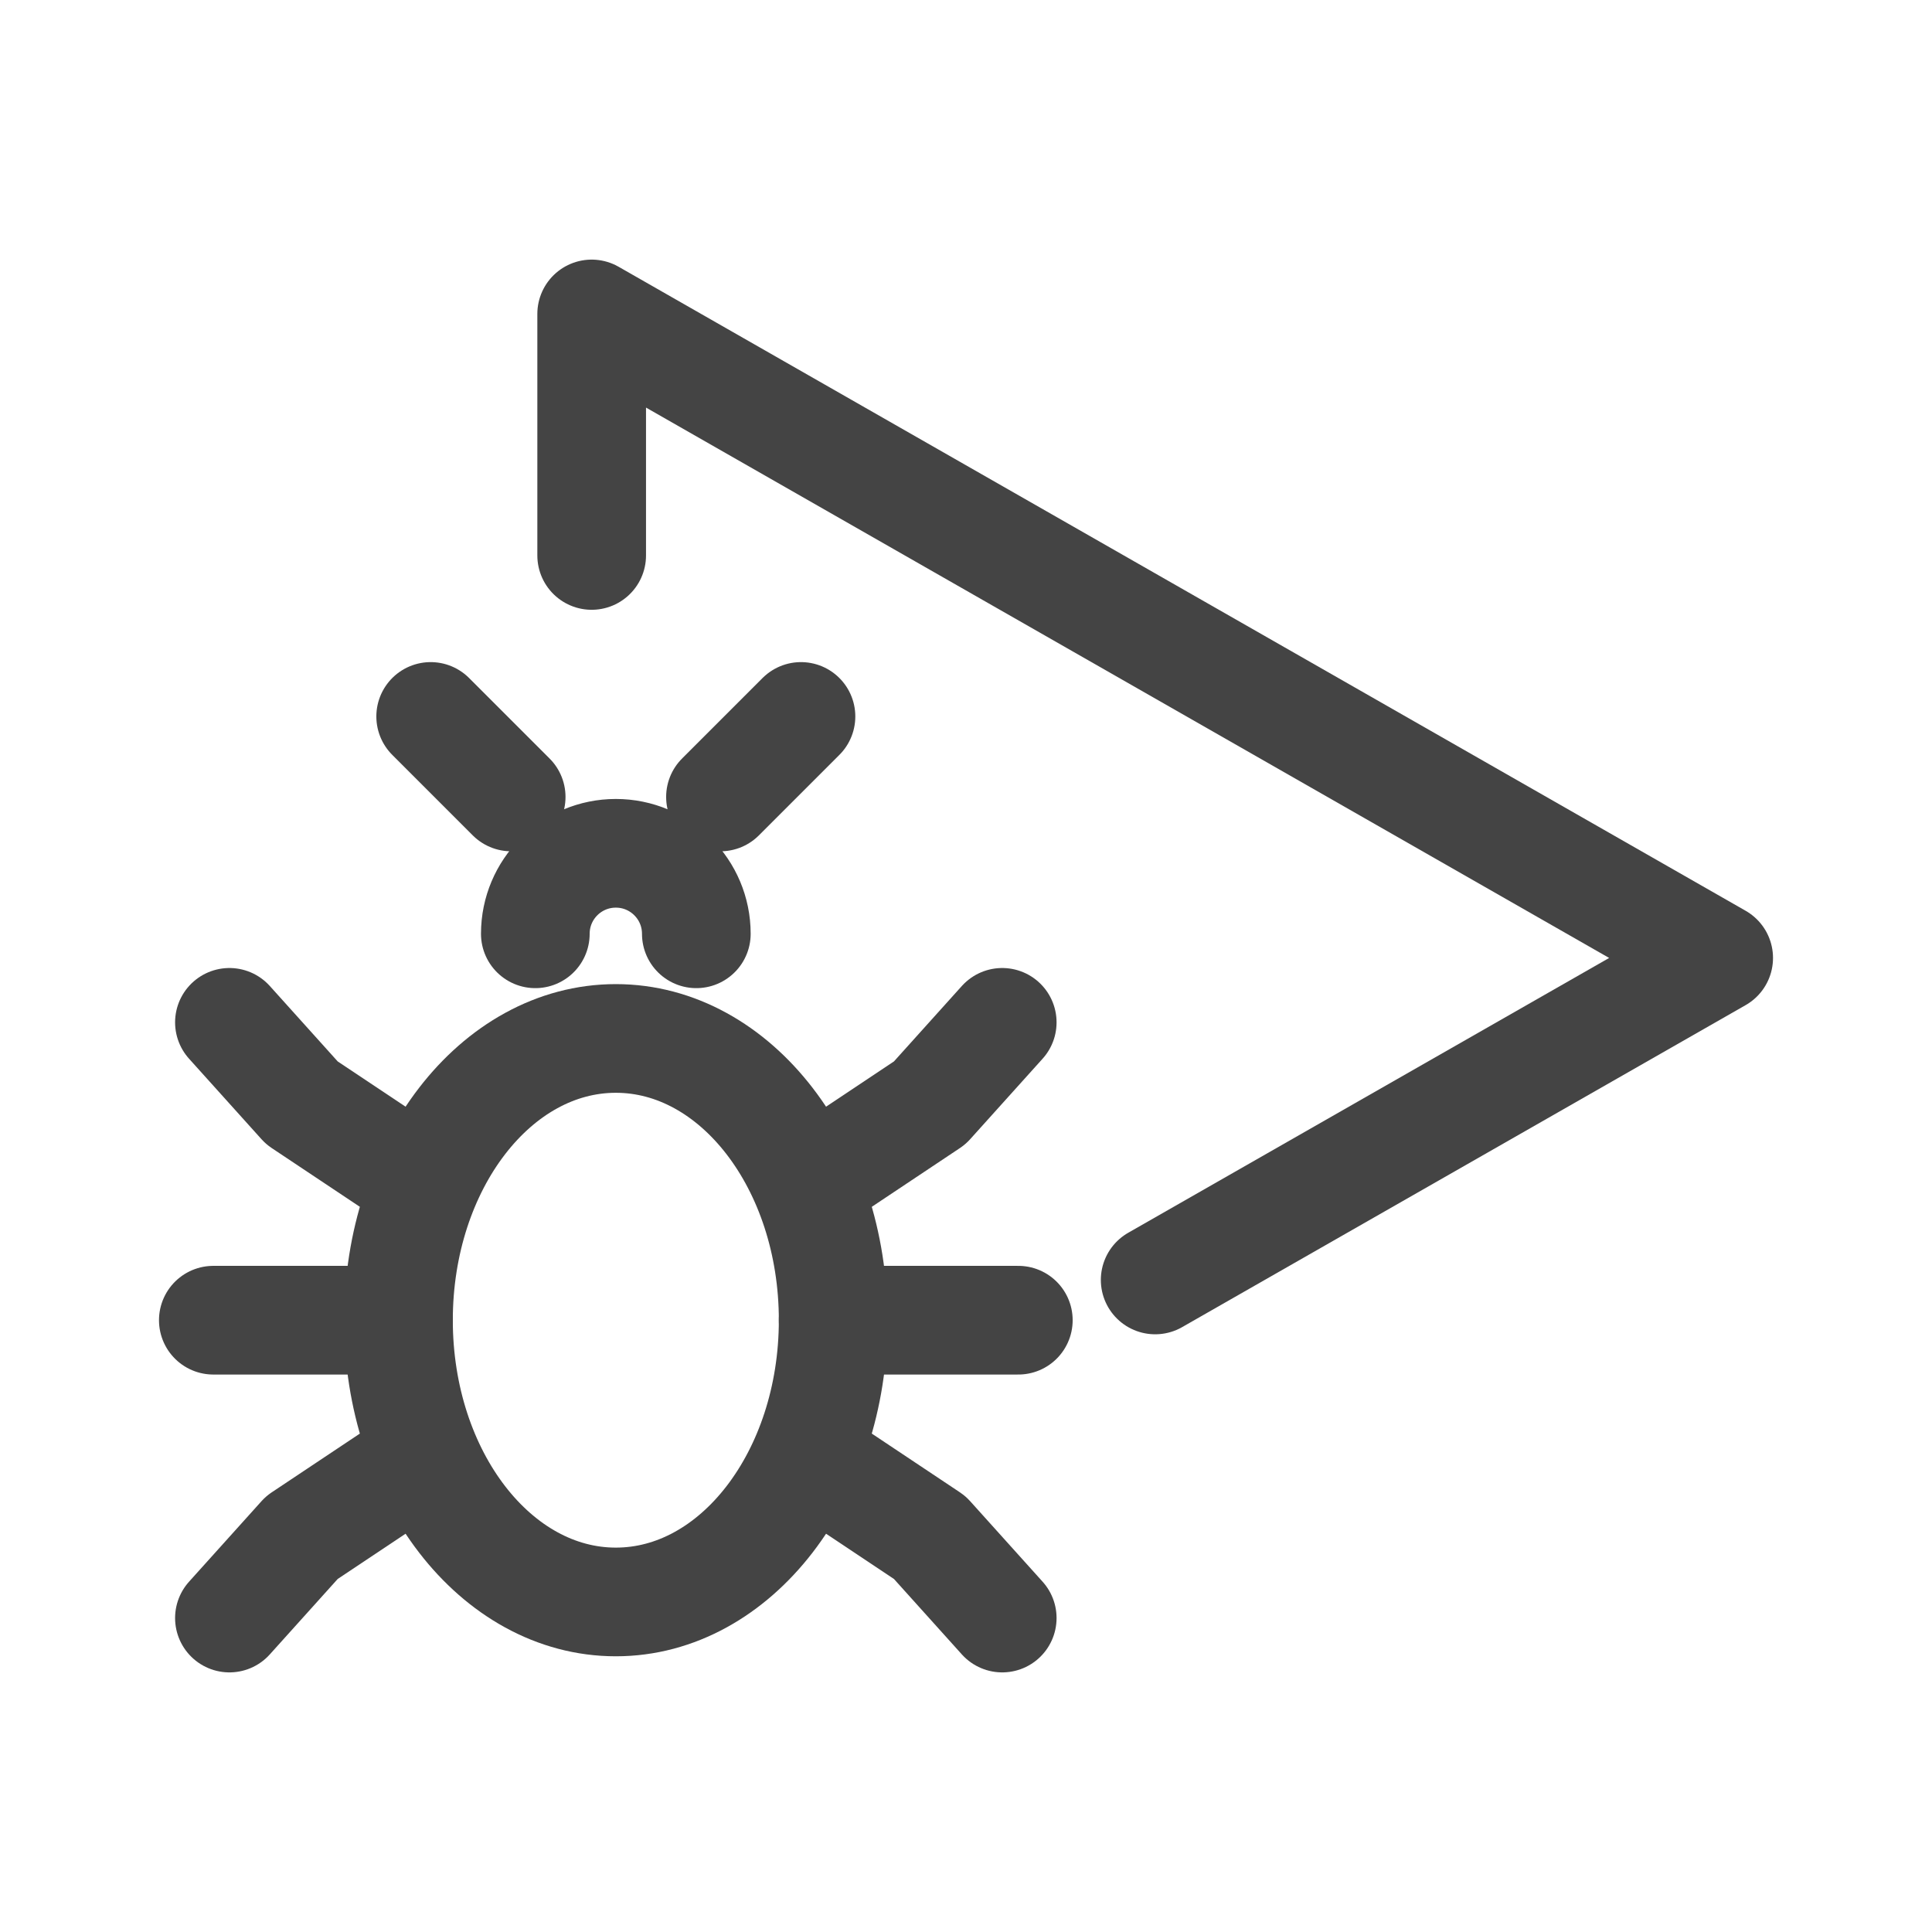
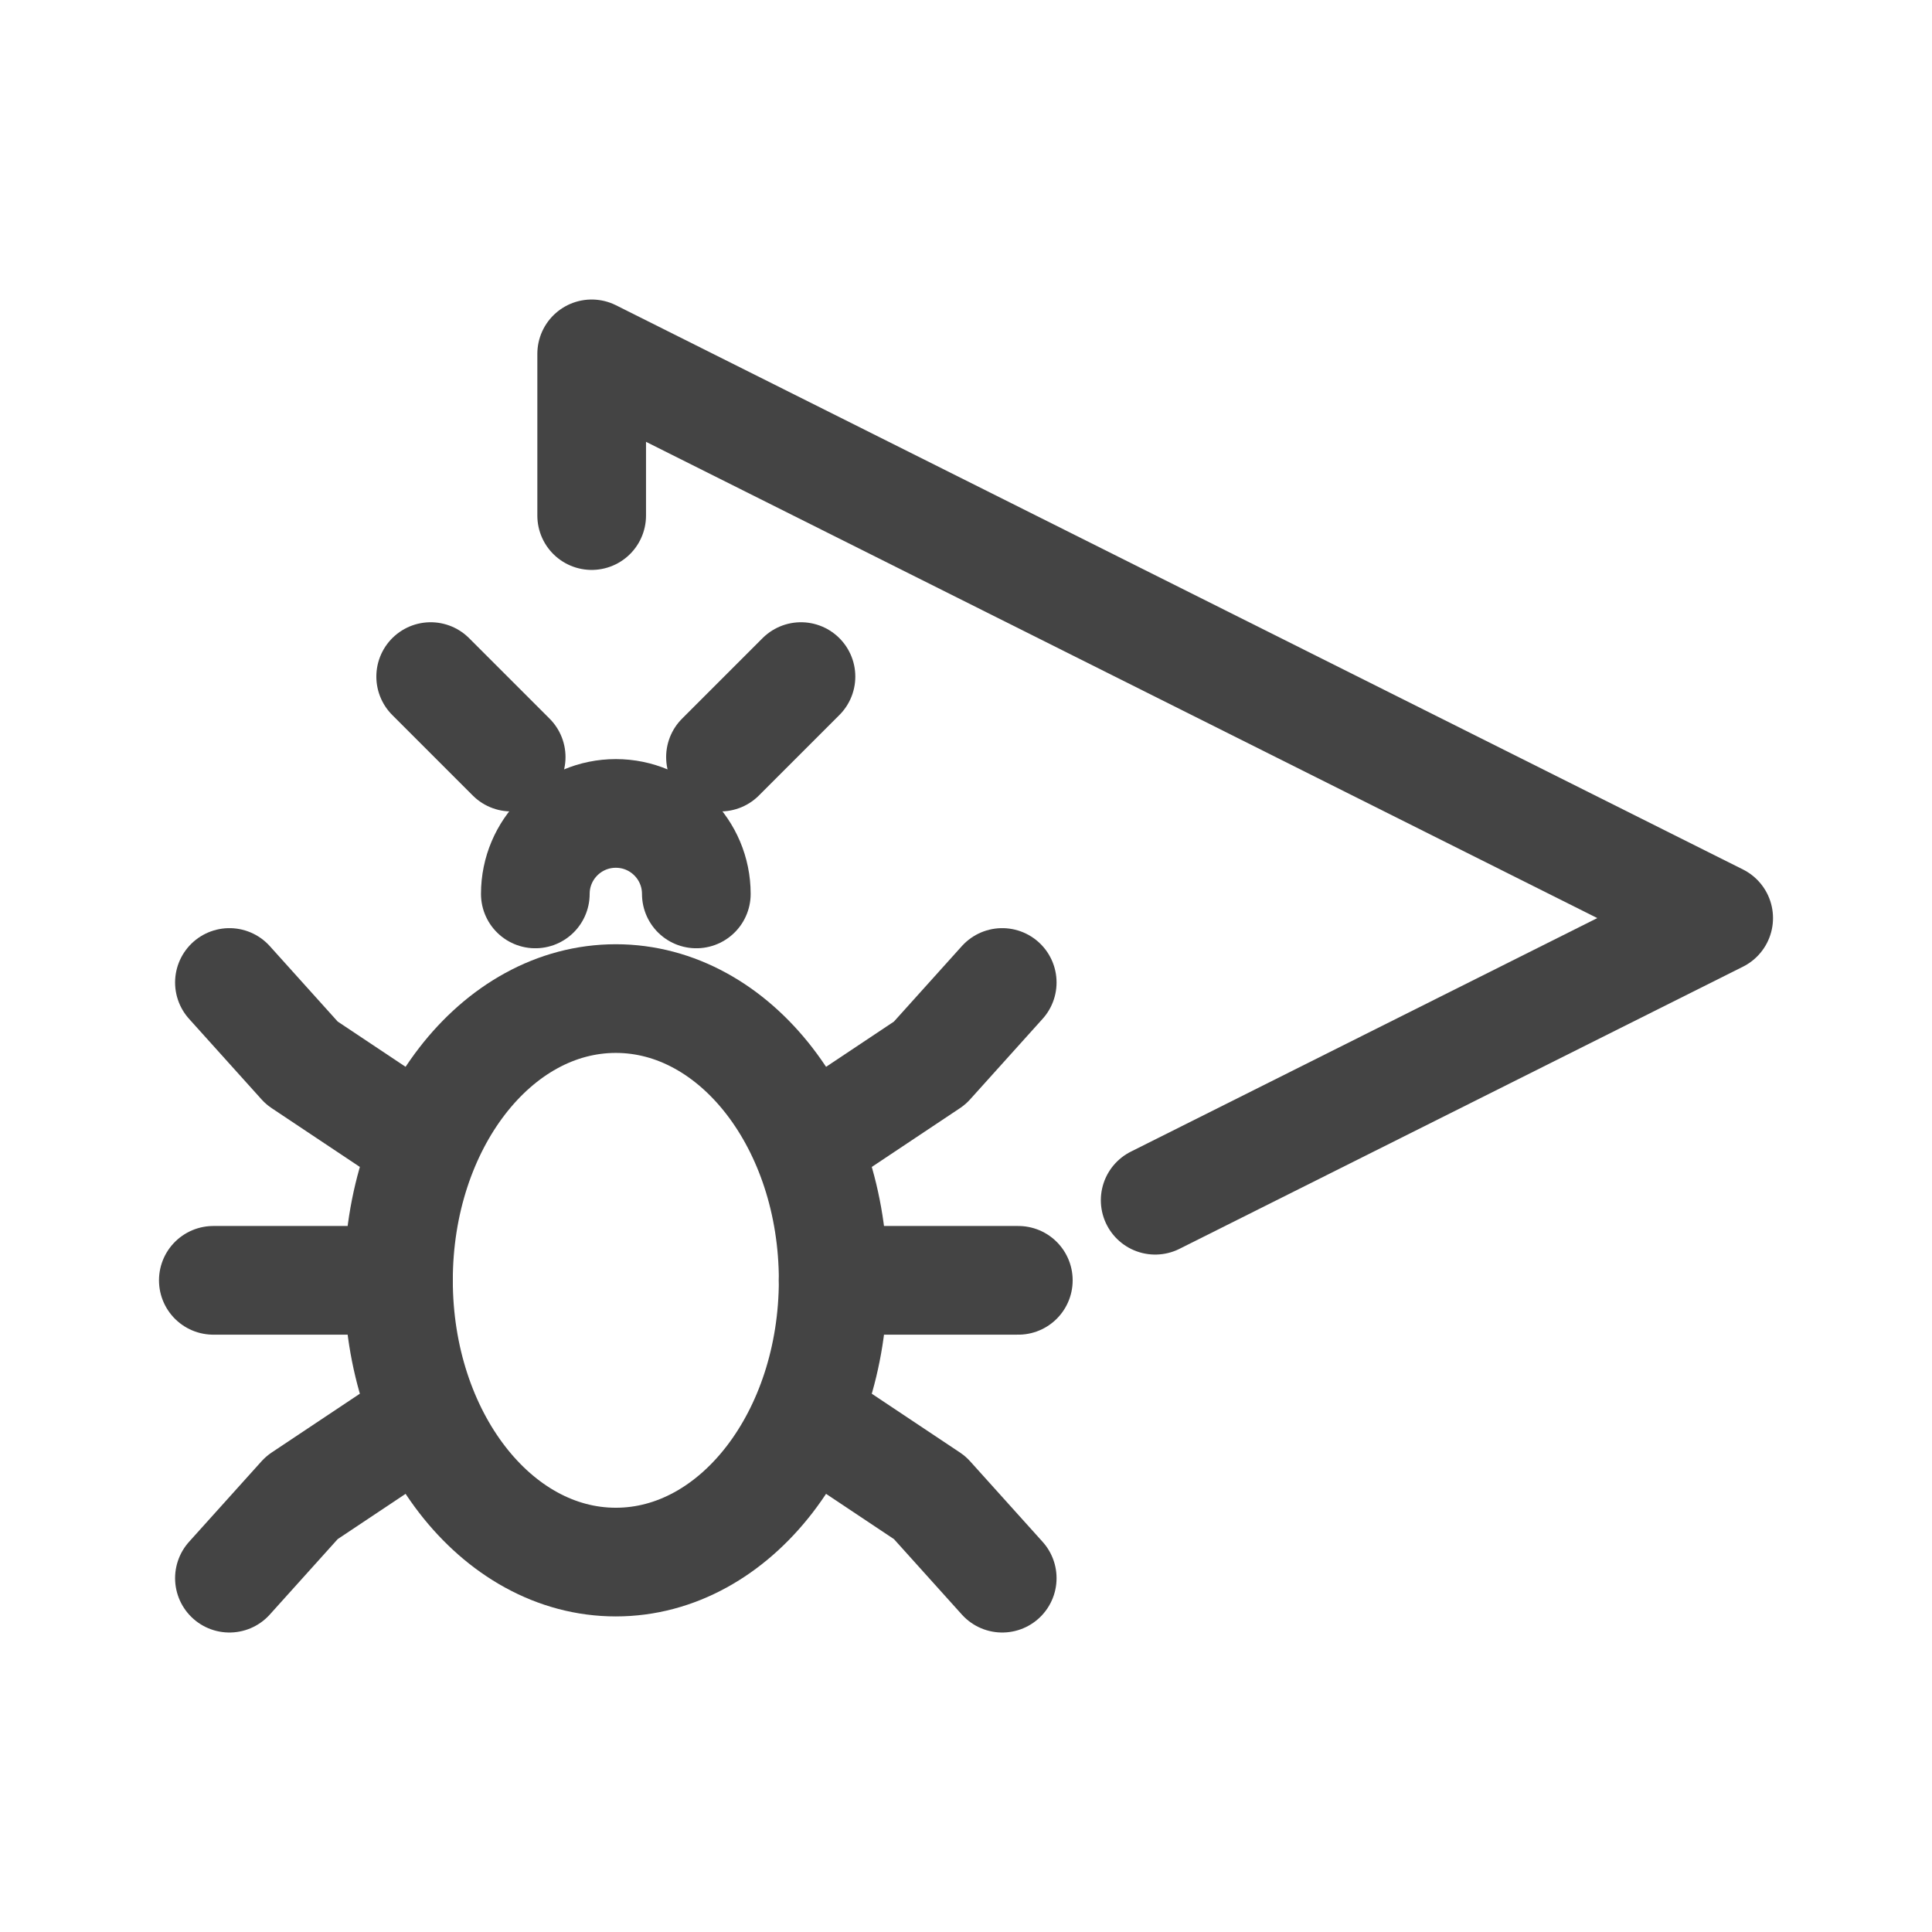
<svg xmlns="http://www.w3.org/2000/svg" width="384" height="384" viewBox="0 0 24 24">
  <g data-role="center-calibration" data-center-mode="complete-composition" transform="translate(0.00625 -0.00625)">
-     <g data-role="centered-subject" data-center-shift="0.34375,0.40625" transform="translate(0.34375 0.40625)">
+     <g data-role="centered-subject" data-center-shift="0.34375,-0.089033019" transform="translate(0.34375 -0.08903302)">
      <g fill="none" stroke="#444444" stroke-width="1.35" stroke-linecap="round" stroke-linejoin="round">
-         <path d="M7 6.5v-3L21 11.5l-7 4" />
+         <path d="M7 6.5V4.491L21 11.5L14 15.005" />
        <path d="M6.3 11.2a1 1 0 0 1 2 0M6 9.5 5 8.5M8.6 9.5l1-1" />
        <ellipse cx="7.3" cy="16" rx="2.7" ry="3.5" />
        <path d="M4.9 14.3 3.4 13.3 2.5 12.3M4.6 16H2.3M4.9 17.7l-1.5 1-.9 1M9.7 14.3l1.5-1 .9-1M10 16h2.3M9.7 17.7l1.5 1 .9 1" />
      </g>
    </g>
  </g>
</svg>
